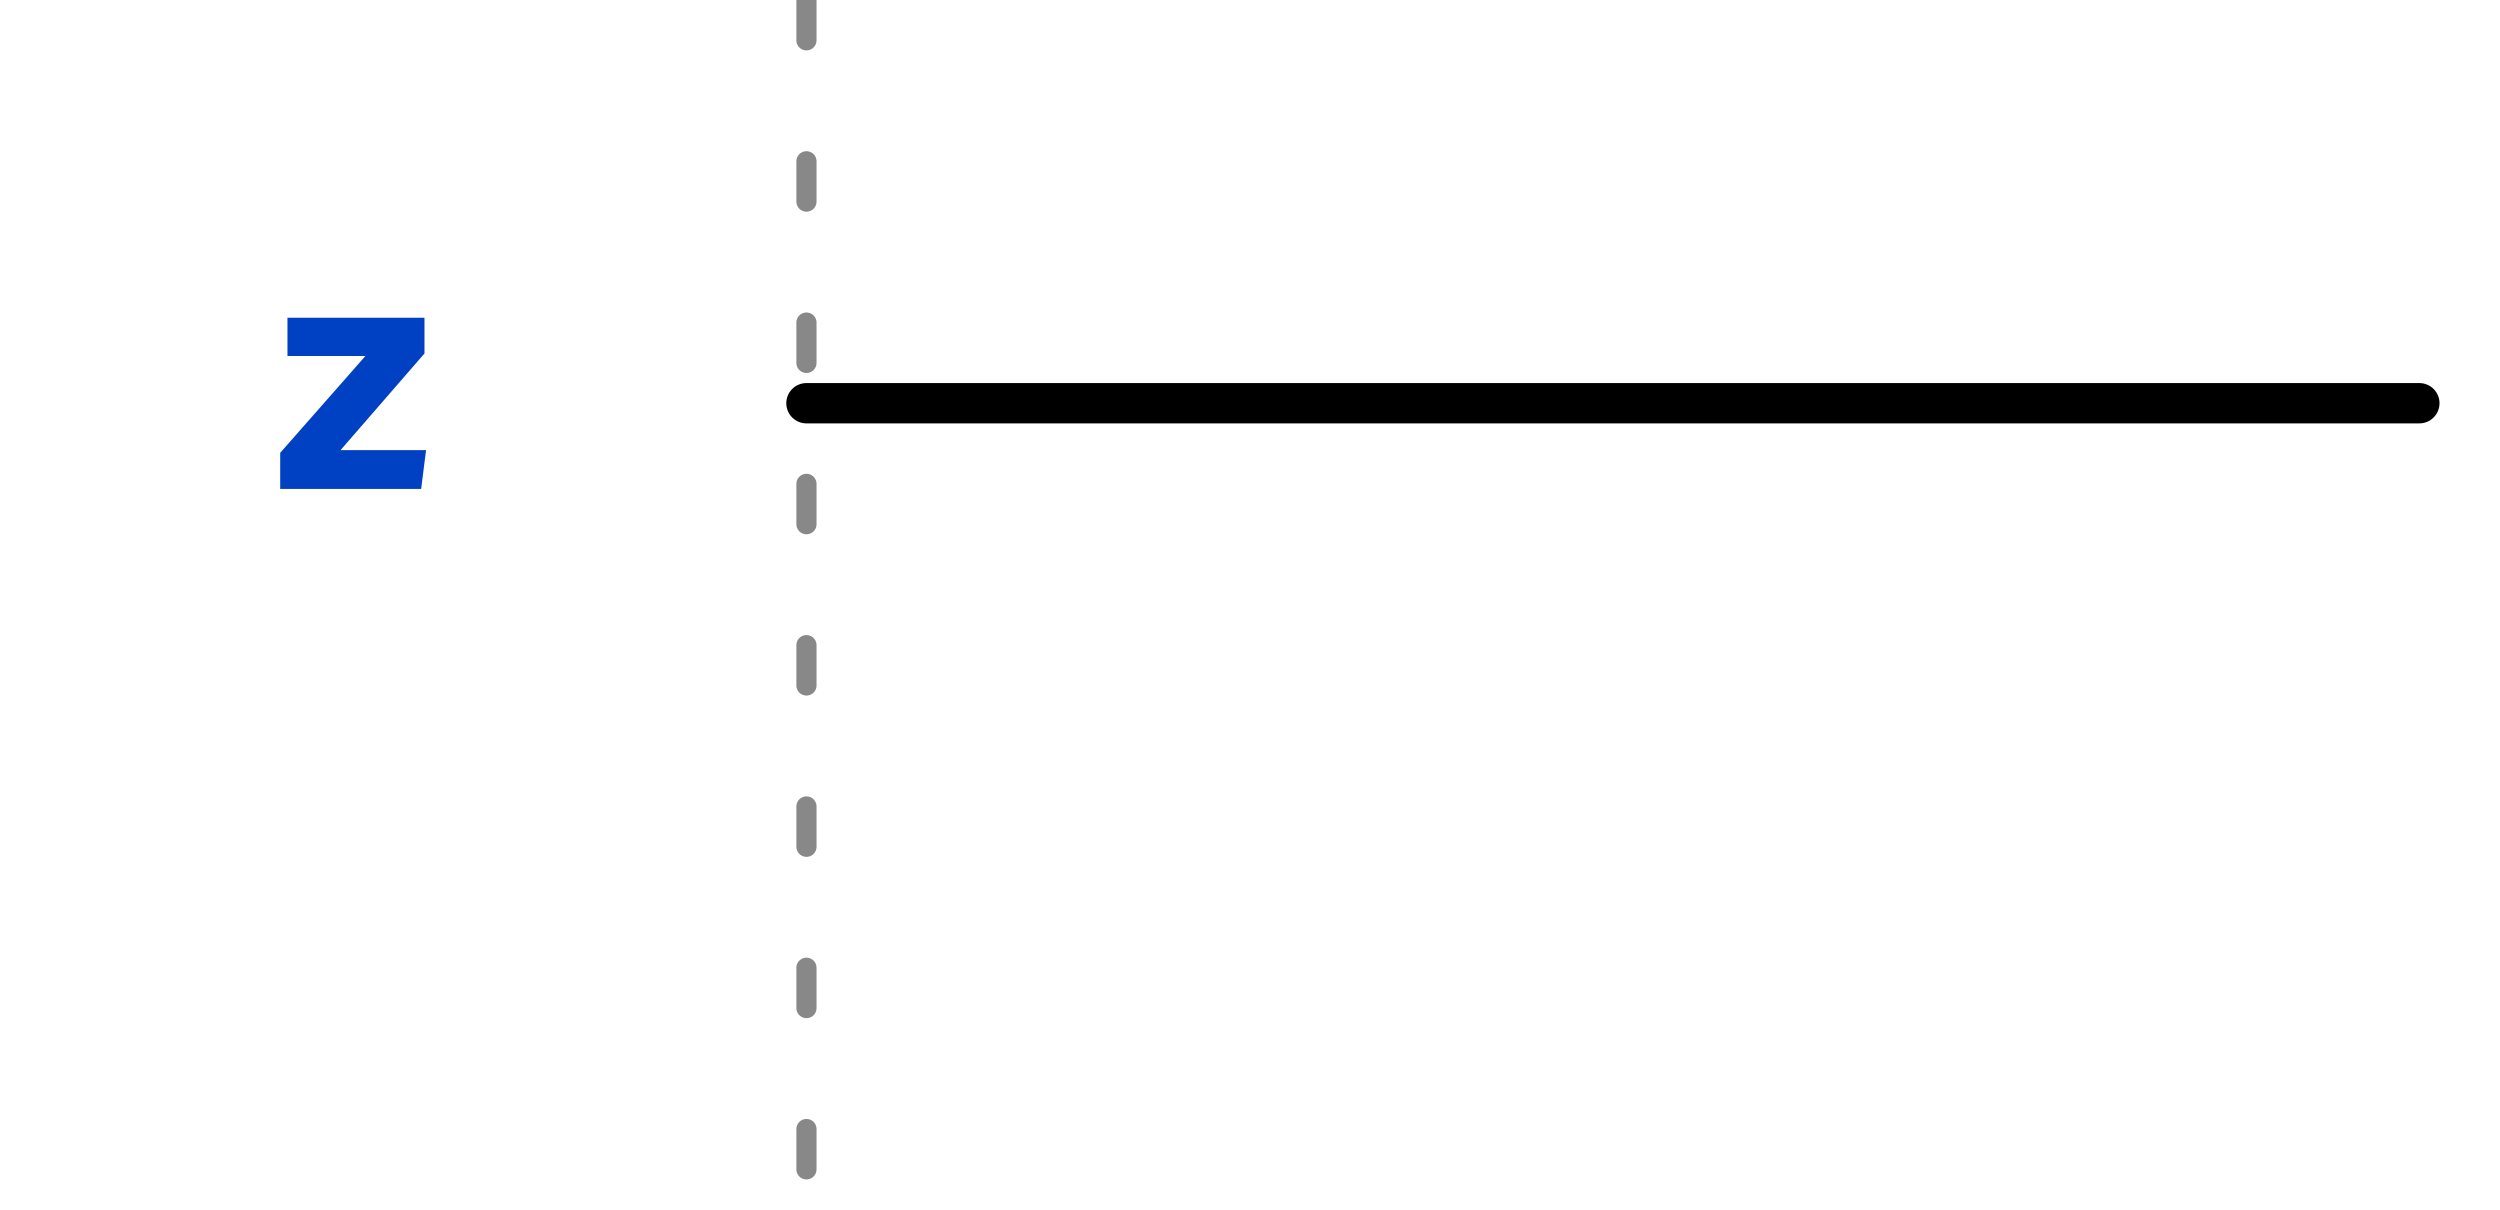
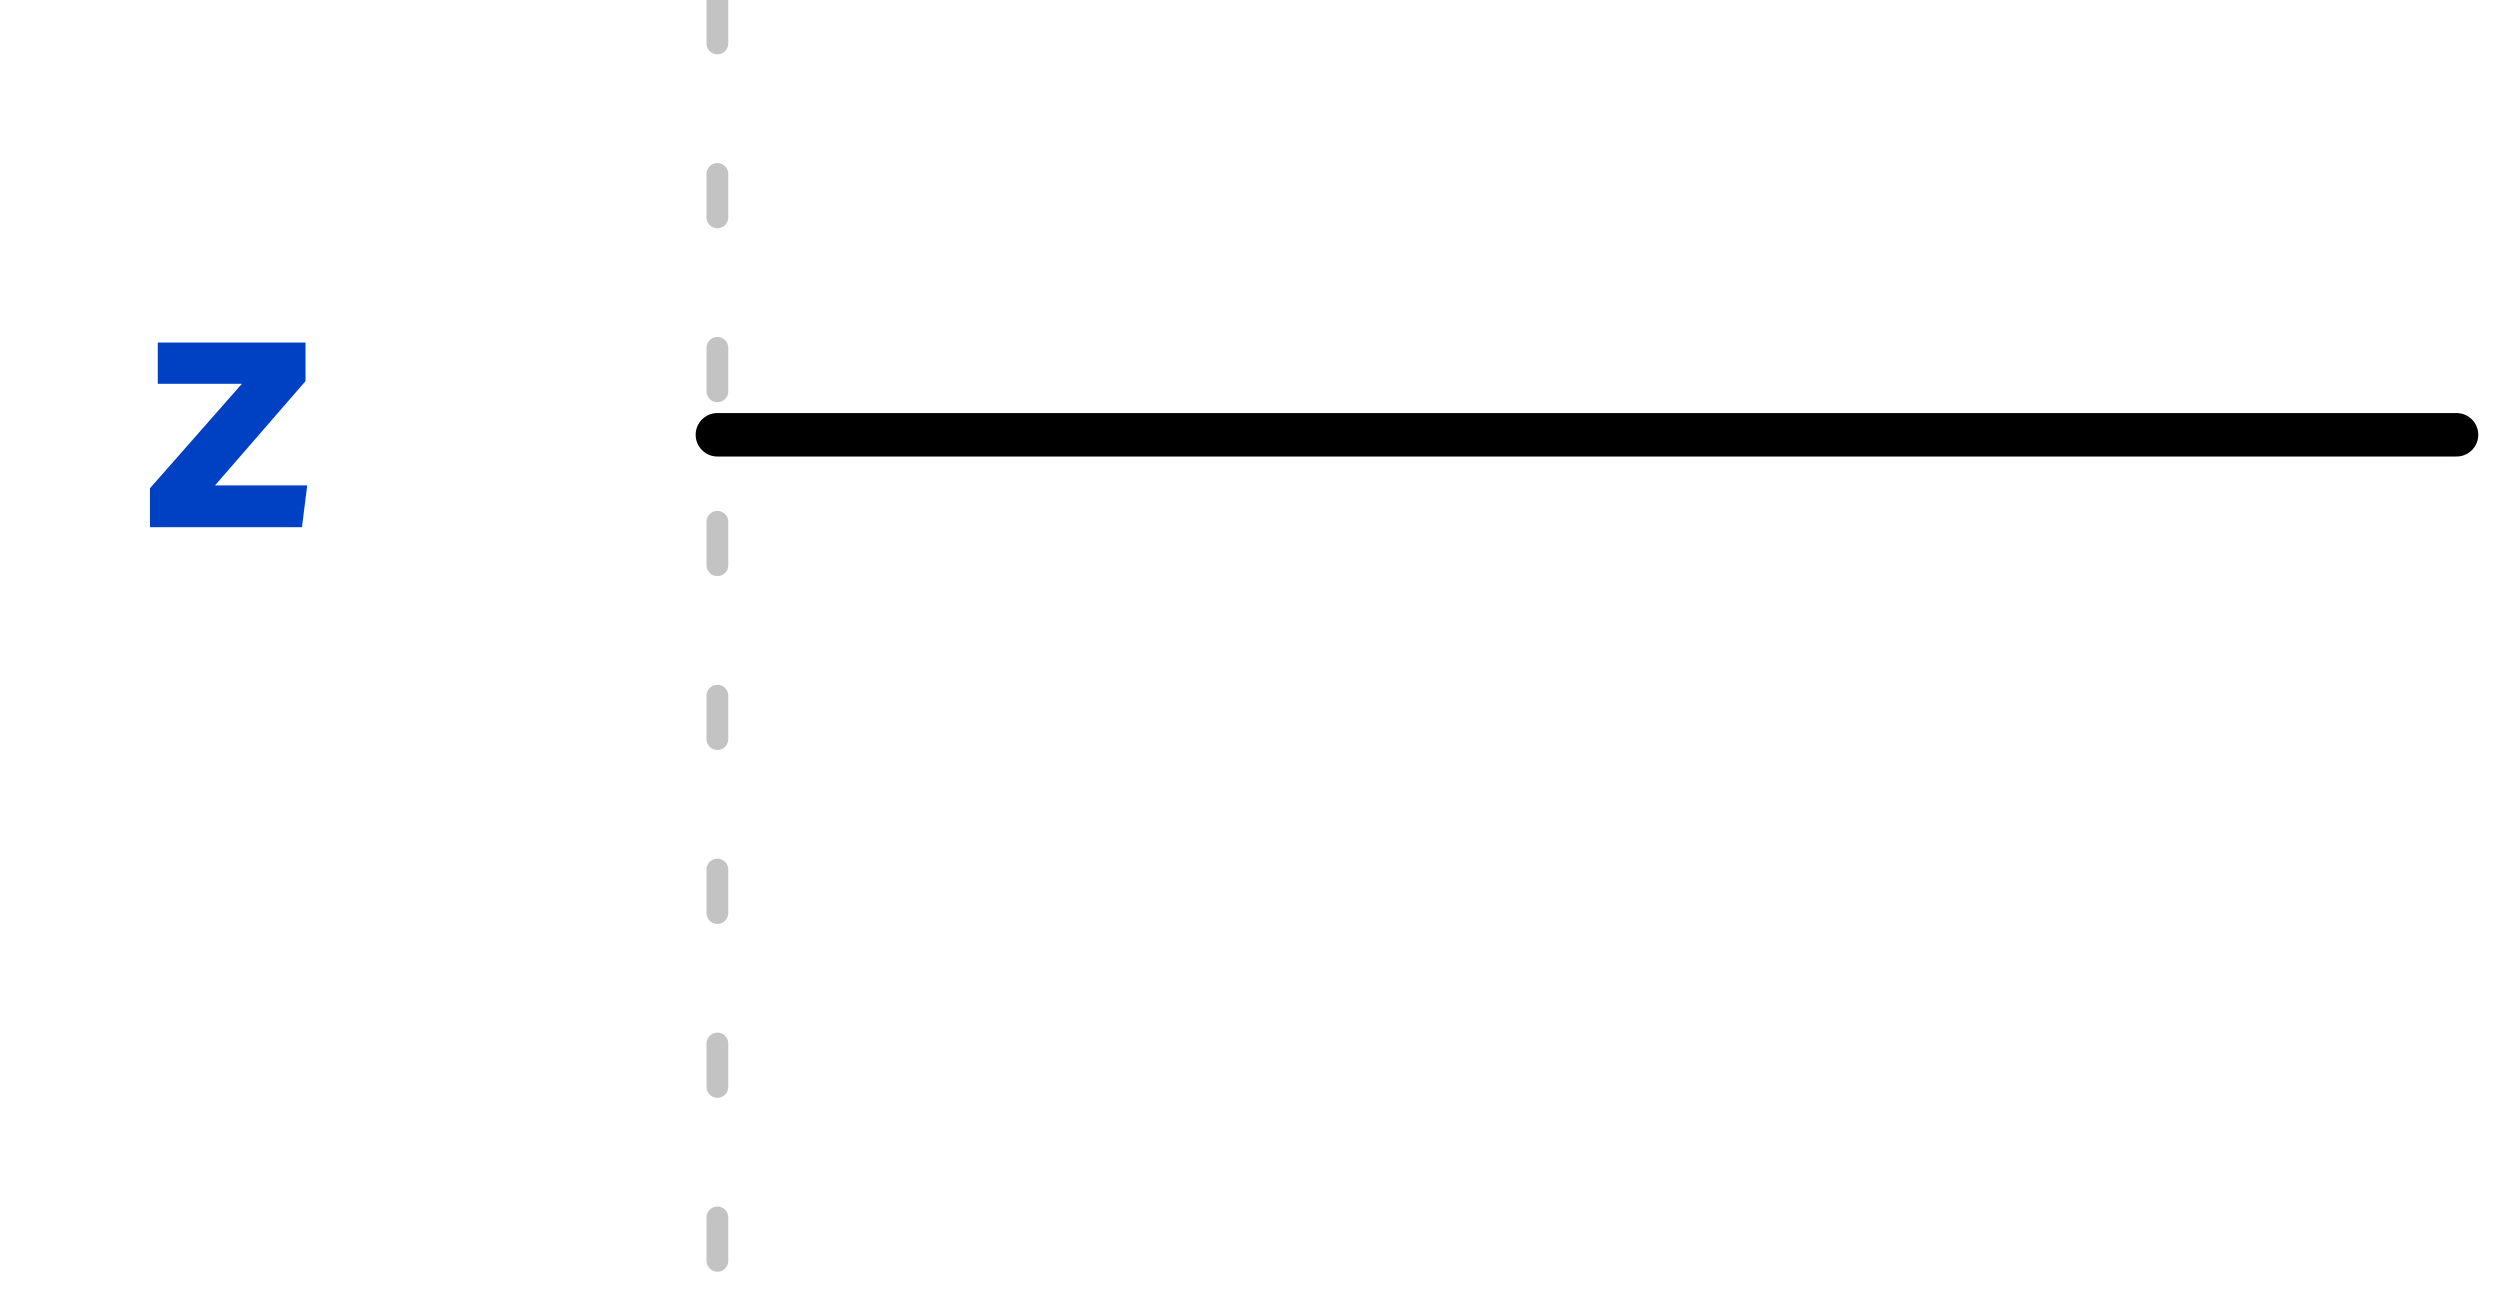
- <svg xmlns="http://www.w3.org/2000/svg" xmlns:xlink="http://www.w3.org/1999/xlink" width="62pt" height="30pt" viewBox="0 0 62 30" version="1.1">
+ <svg xmlns="http://www.w3.org/2000/svg" xmlns:xlink="http://www.w3.org/1999/xlink" width="57.5pt" height="30pt" viewBox="0 0 57.5 30" version="1.1">
  <defs>
    <g>
      <symbol overflow="visible" id="glyph0-0">
        <path style="stroke:none;" d="M 0.719 -8.398 L 0.719 2.801 L 4.078 2.801 L 4.078 -8.398 Z M 3.648 2.383 L 1.16 2.383 L 1.16 -7.984 L 3.648 -7.984 Z M 2.457 -1.383 L 2.457 -1.742 C 2.992 -1.824 3.215 -2.129 3.215 -2.688 C 3.215 -3.168 3.016 -3.609 2.328 -3.609 C 2.016 -3.609 1.586 -3.512 1.586 -3.297 C 1.586 -3.191 1.656 -3.113 1.777 -3.113 C 1.809 -3.113 1.84 -3.121 1.879 -3.137 C 2.016 -3.199 2.129 -3.223 2.297 -3.223 C 2.695 -3.223 2.785 -2.984 2.785 -2.672 C 2.785 -2.246 2.633 -2.09 2.055 -2.055 L 2.055 -1.383 C 2.055 -1.266 2.152 -1.191 2.258 -1.191 C 2.352 -1.191 2.457 -1.266 2.457 -1.383 Z M 1.977 -0.68 C 1.977 -0.512 2.098 -0.383 2.258 -0.383 C 2.414 -0.383 2.535 -0.512 2.535 -0.68 C 2.535 -0.84 2.414 -0.961 2.258 -0.961 C 2.098 -0.961 1.977 -0.84 1.977 -0.68 Z M 1.977 -0.68 " />
      </symbol>
      <symbol overflow="visible" id="glyph0-1">
        <path style="stroke:none;" d="M 2.07 -0.961 L 4.152 -3.359 L 4.152 -4.246 L 0.754 -4.246 L 0.754 -3.297 L 2.688 -3.297 L 0.574 -0.895 L 0.574 0 L 4.07 0 L 4.191 -0.961 Z M 2.07 -0.961 " />
      </symbol>
    </g>
    <clipPath id="clip2">
-       <rect x="0" y="0" width="62" height="30" />
+       <rect x="0" y="0" width="58" height="30" />
    </clipPath>
    <g id="surface6" clip-path="url(#clip2)">
      <g style="fill:rgb(0%,25.49%,76.863%);fill-opacity:1;">
-         <use xlink:href="#glyph0-1" x="6.375" y="12.125" />
+         <use xlink:href="#glyph0-1" x="2.875" y="12.125" />
      </g>
-       <path style="fill:none;stroke-width:1;stroke-linecap:round;stroke-linejoin:miter;stroke:rgb(0%,0%,0%);stroke-opacity:1;stroke-miterlimit:10;" d="M 0 10 C 1.5 10 1.5 10 20 10 L 40 10 " transform="matrix(1,0,0,1,20,0)" />
+       <path style="fill:none;stroke-width:1;stroke-linecap:round;stroke-linejoin:miter;stroke:rgb(0%,0%,0%);stroke-opacity:1;stroke-miterlimit:10;" d="M 0 10 C 1.5 10 1.5 10 20 10 L 40 10 " transform="matrix(1,0,0,1,16.5,0)" />
    </g>
    <clipPath id="clip3">
-       <rect x="0" y="0" width="62" height="30" />
+       <rect x="0" y="0" width="58" height="30" />
    </clipPath>
    <g id="surface9" clip-path="url(#clip3)">
-       <path style="fill:none;stroke-width:0.5;stroke-linecap:round;stroke-linejoin:miter;stroke:rgb(53.333%,53.333%,53.333%);stroke-opacity:1;stroke-dasharray:1,3;stroke-miterlimit:10;" d="M 0 0 L 0 30 " transform="matrix(1,0,0,1,20,0)" />
+       <path style="fill:none;stroke-width:0.5;stroke-linecap:round;stroke-linejoin:miter;stroke:rgb(53.333%,53.333%,53.333%);stroke-opacity:0.502;stroke-dasharray:1,3;stroke-miterlimit:10;" d="M 0 0 L 0 30 " transform="matrix(1,0,0,1,16.5,0)" />
    </g>
    <clipPath id="clip1">
-       <rect x="0" y="0" width="62" height="30" />
+       <rect x="0" y="0" width="58" height="30" />
    </clipPath>
    <g id="surface11" clip-path="url(#clip1)">
      <use xlink:href="#surface6" />
      <use xlink:href="#surface9" />
    </g>
  </defs>
  <g id="surface1">
    <use xlink:href="#surface11" />
  </g>
</svg>
